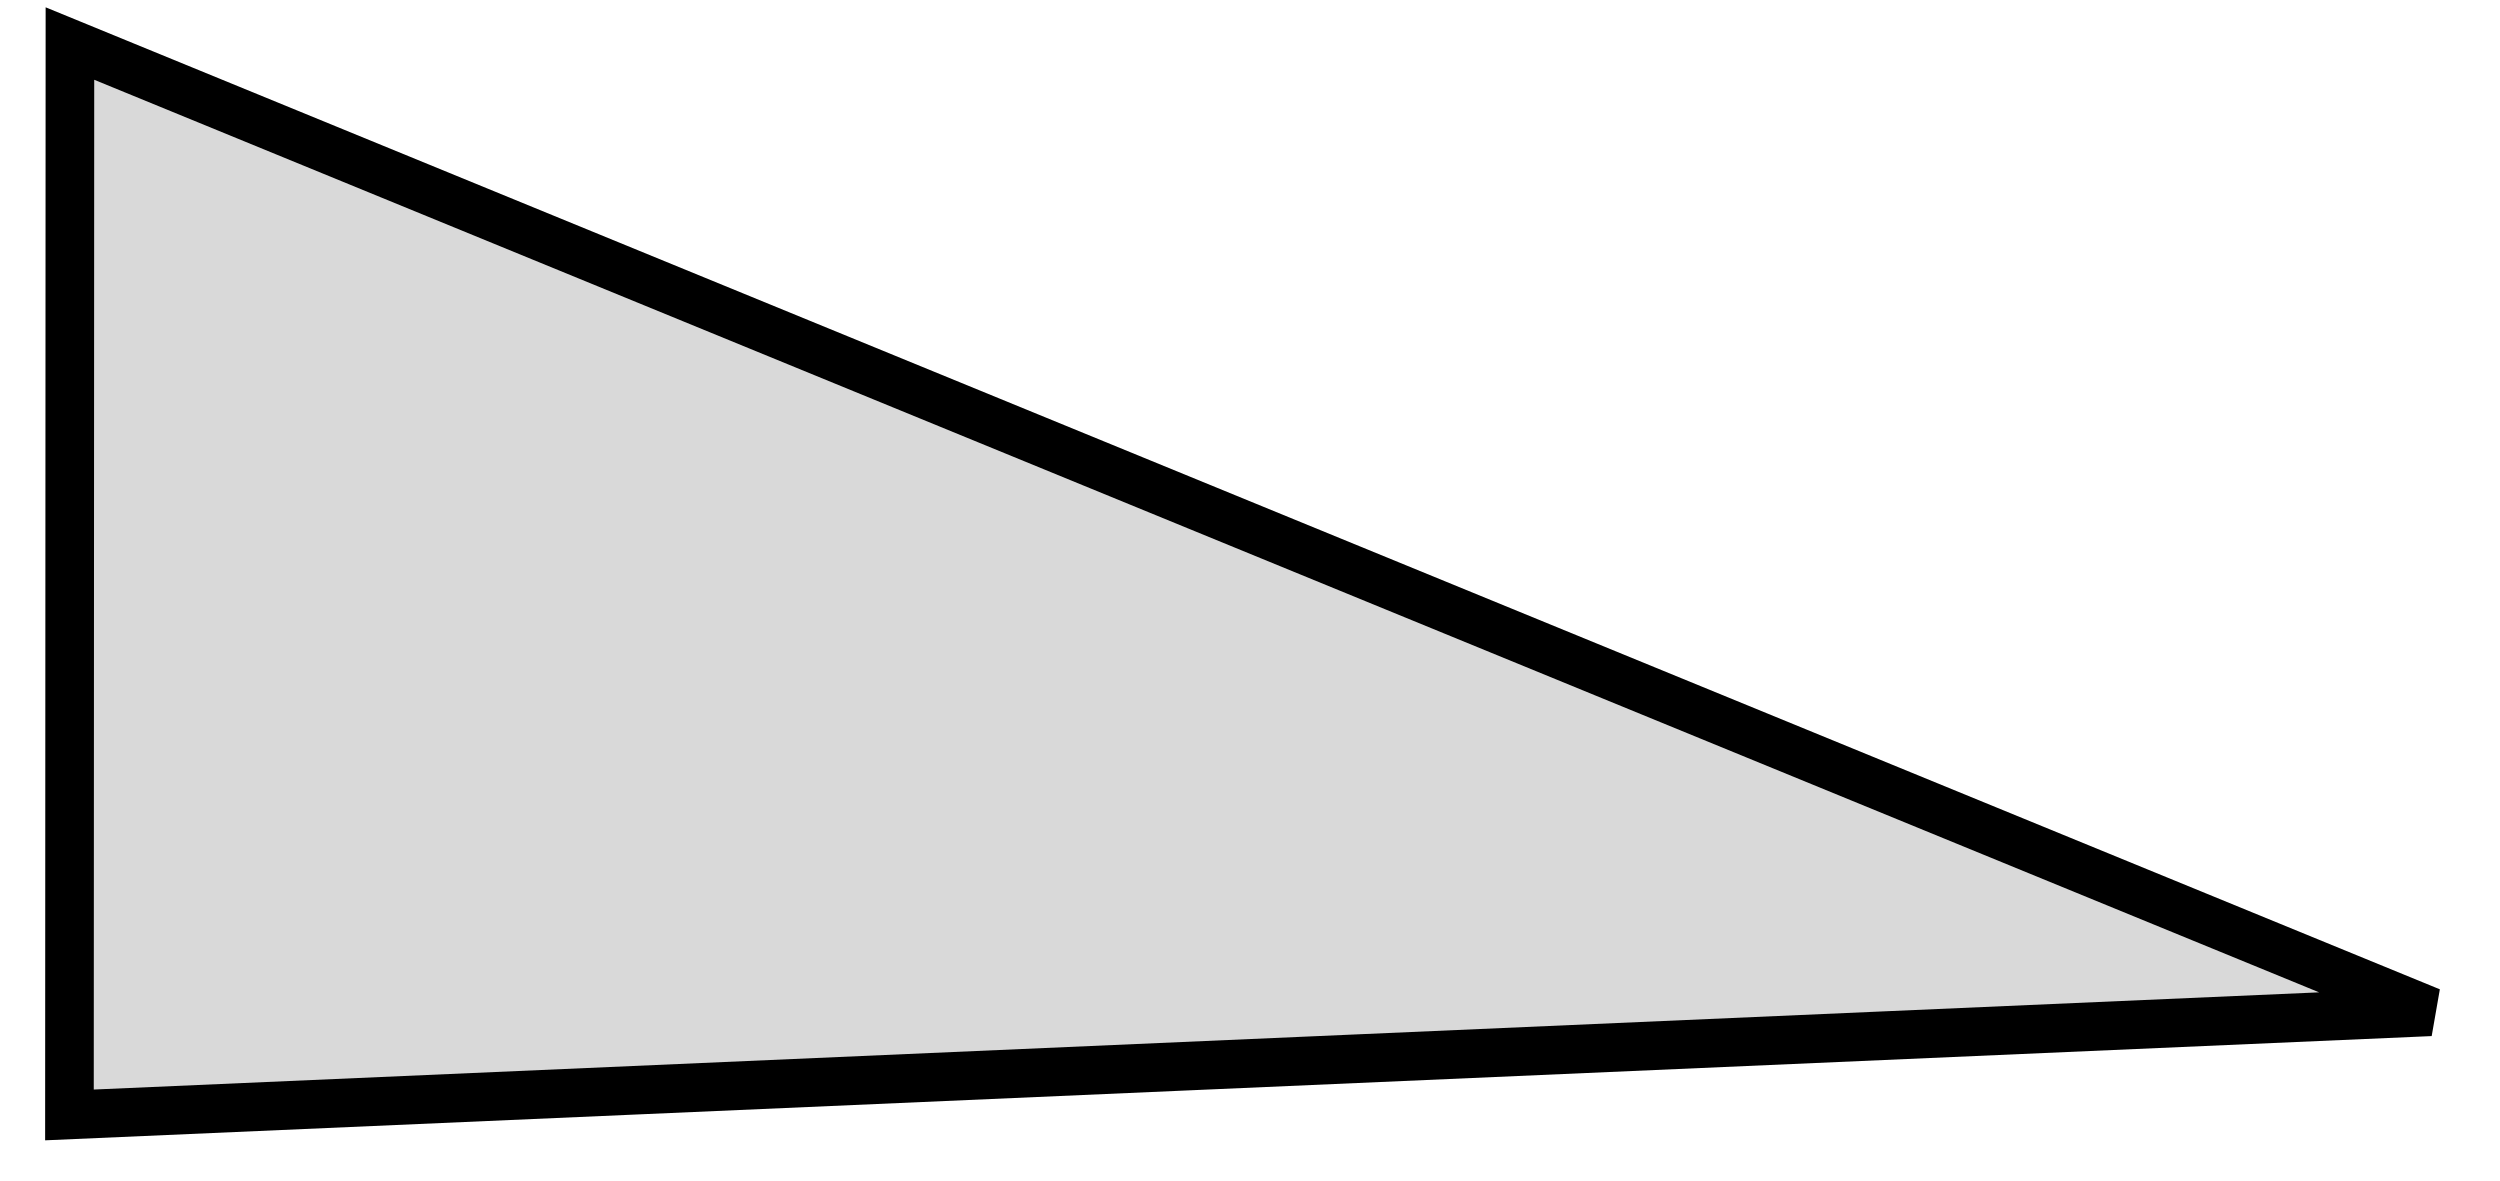
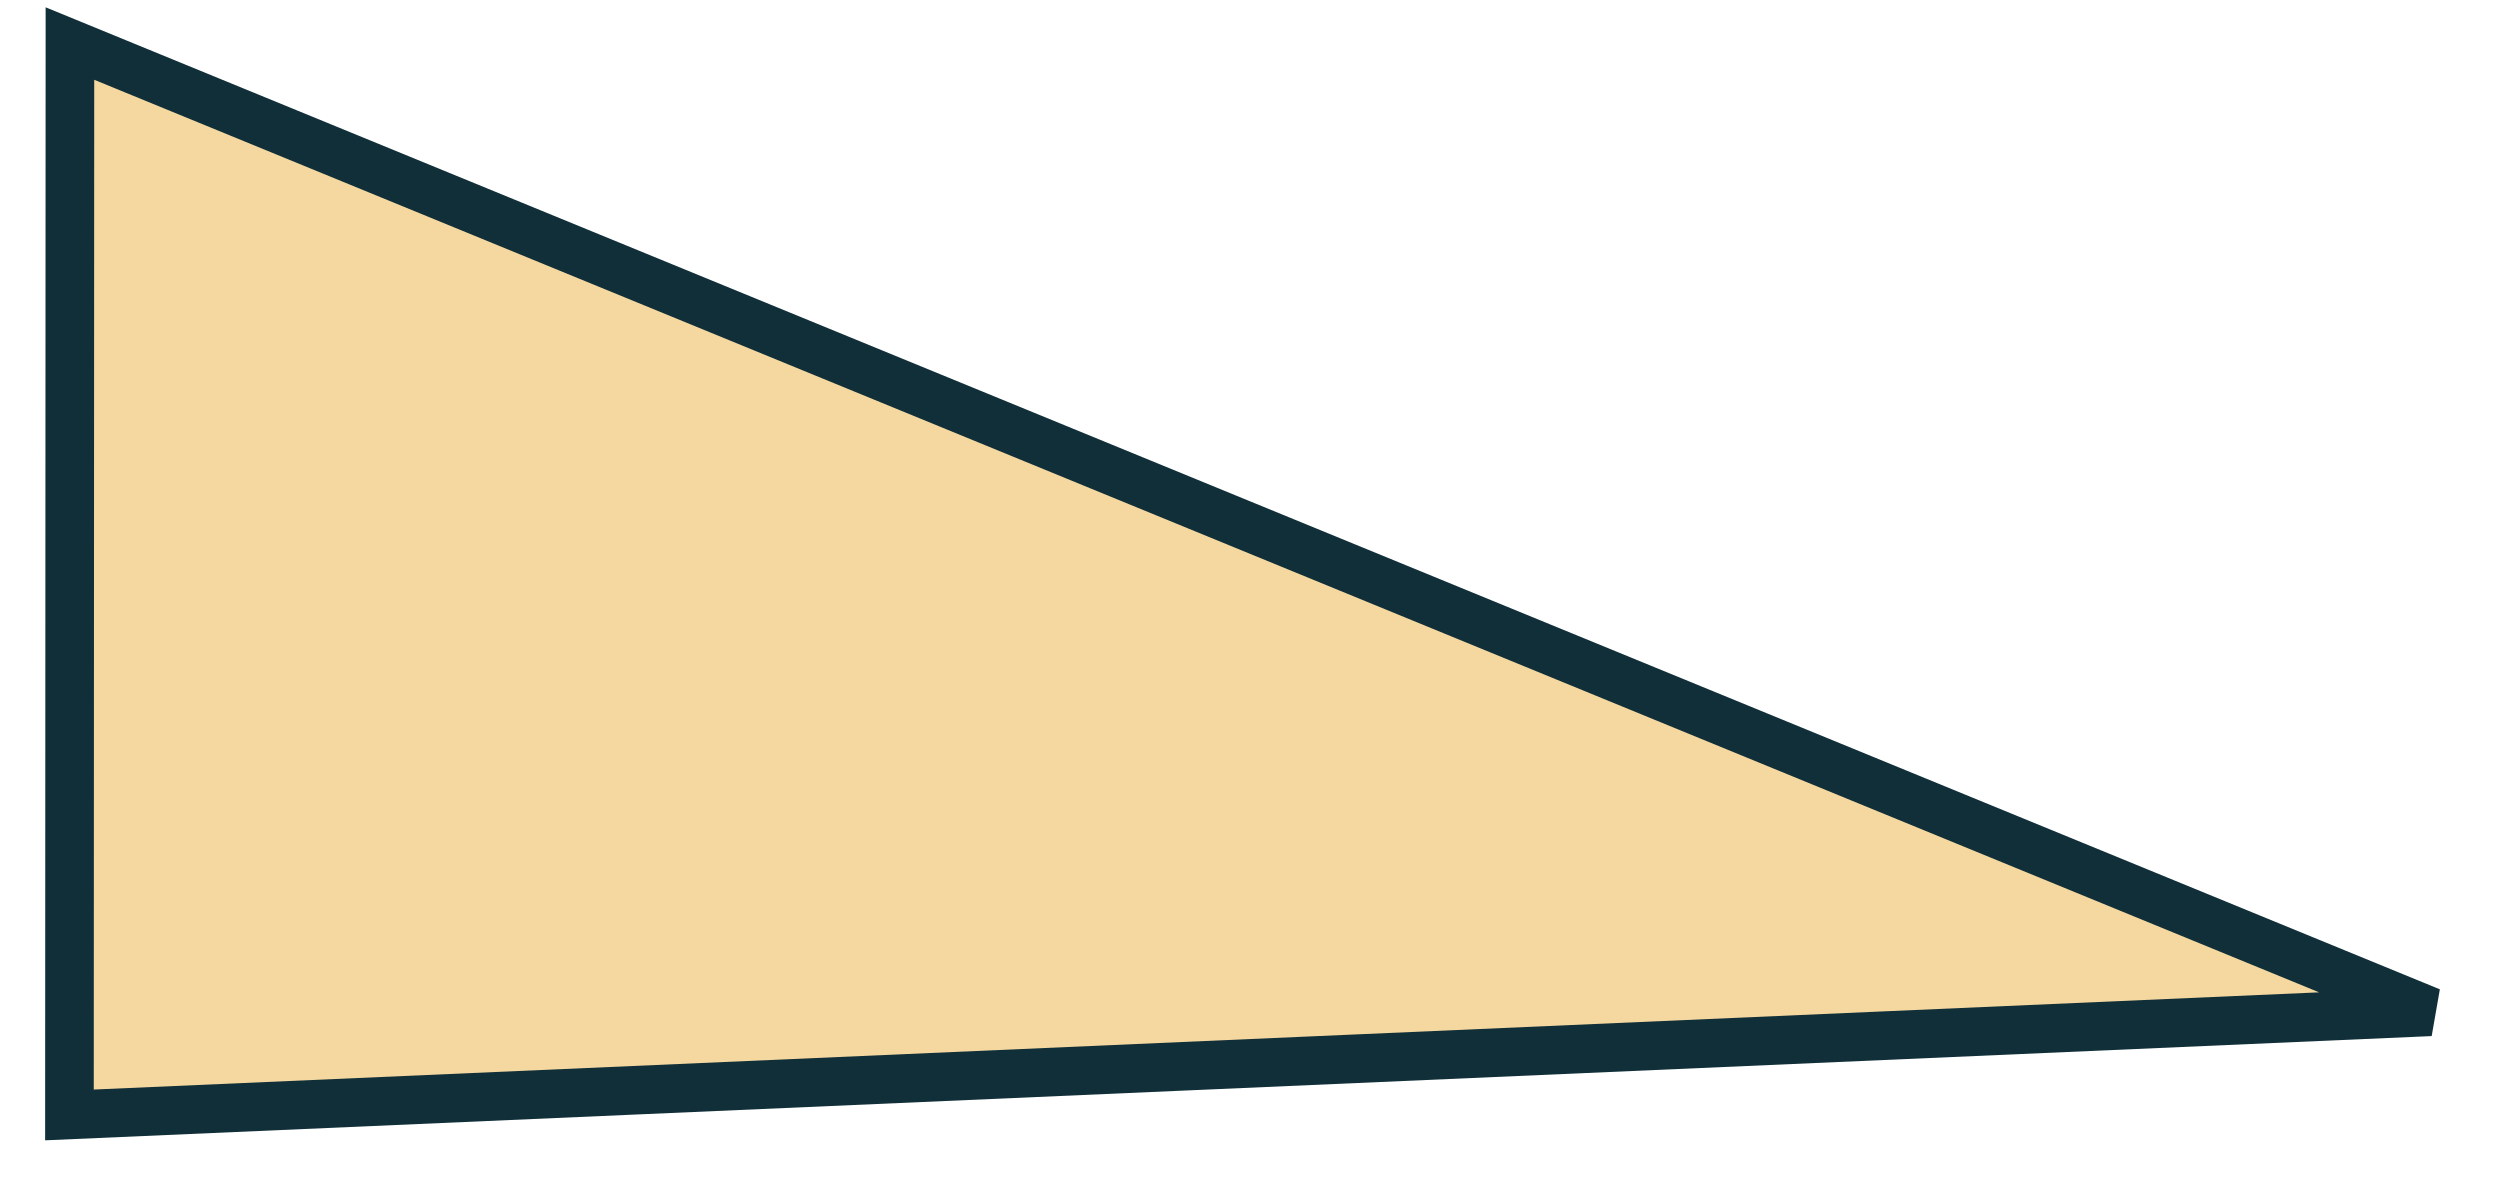
<svg xmlns="http://www.w3.org/2000/svg" width="36" height="17" viewBox="0 0 36 17" fill="none">
-   <path d="M35.001 14.57L1 16.055L1.007 0.627L35.001 14.57Z" fill="#D9D9D9" stroke="black" stroke-width="0.7" />
+   <path d="M35.001 14.57L1 16.055L1.007 0.627L35.001 14.57Z" fill="#F4D8A0" stroke="#112f39" stroke-width="0.7" />
</svg>
